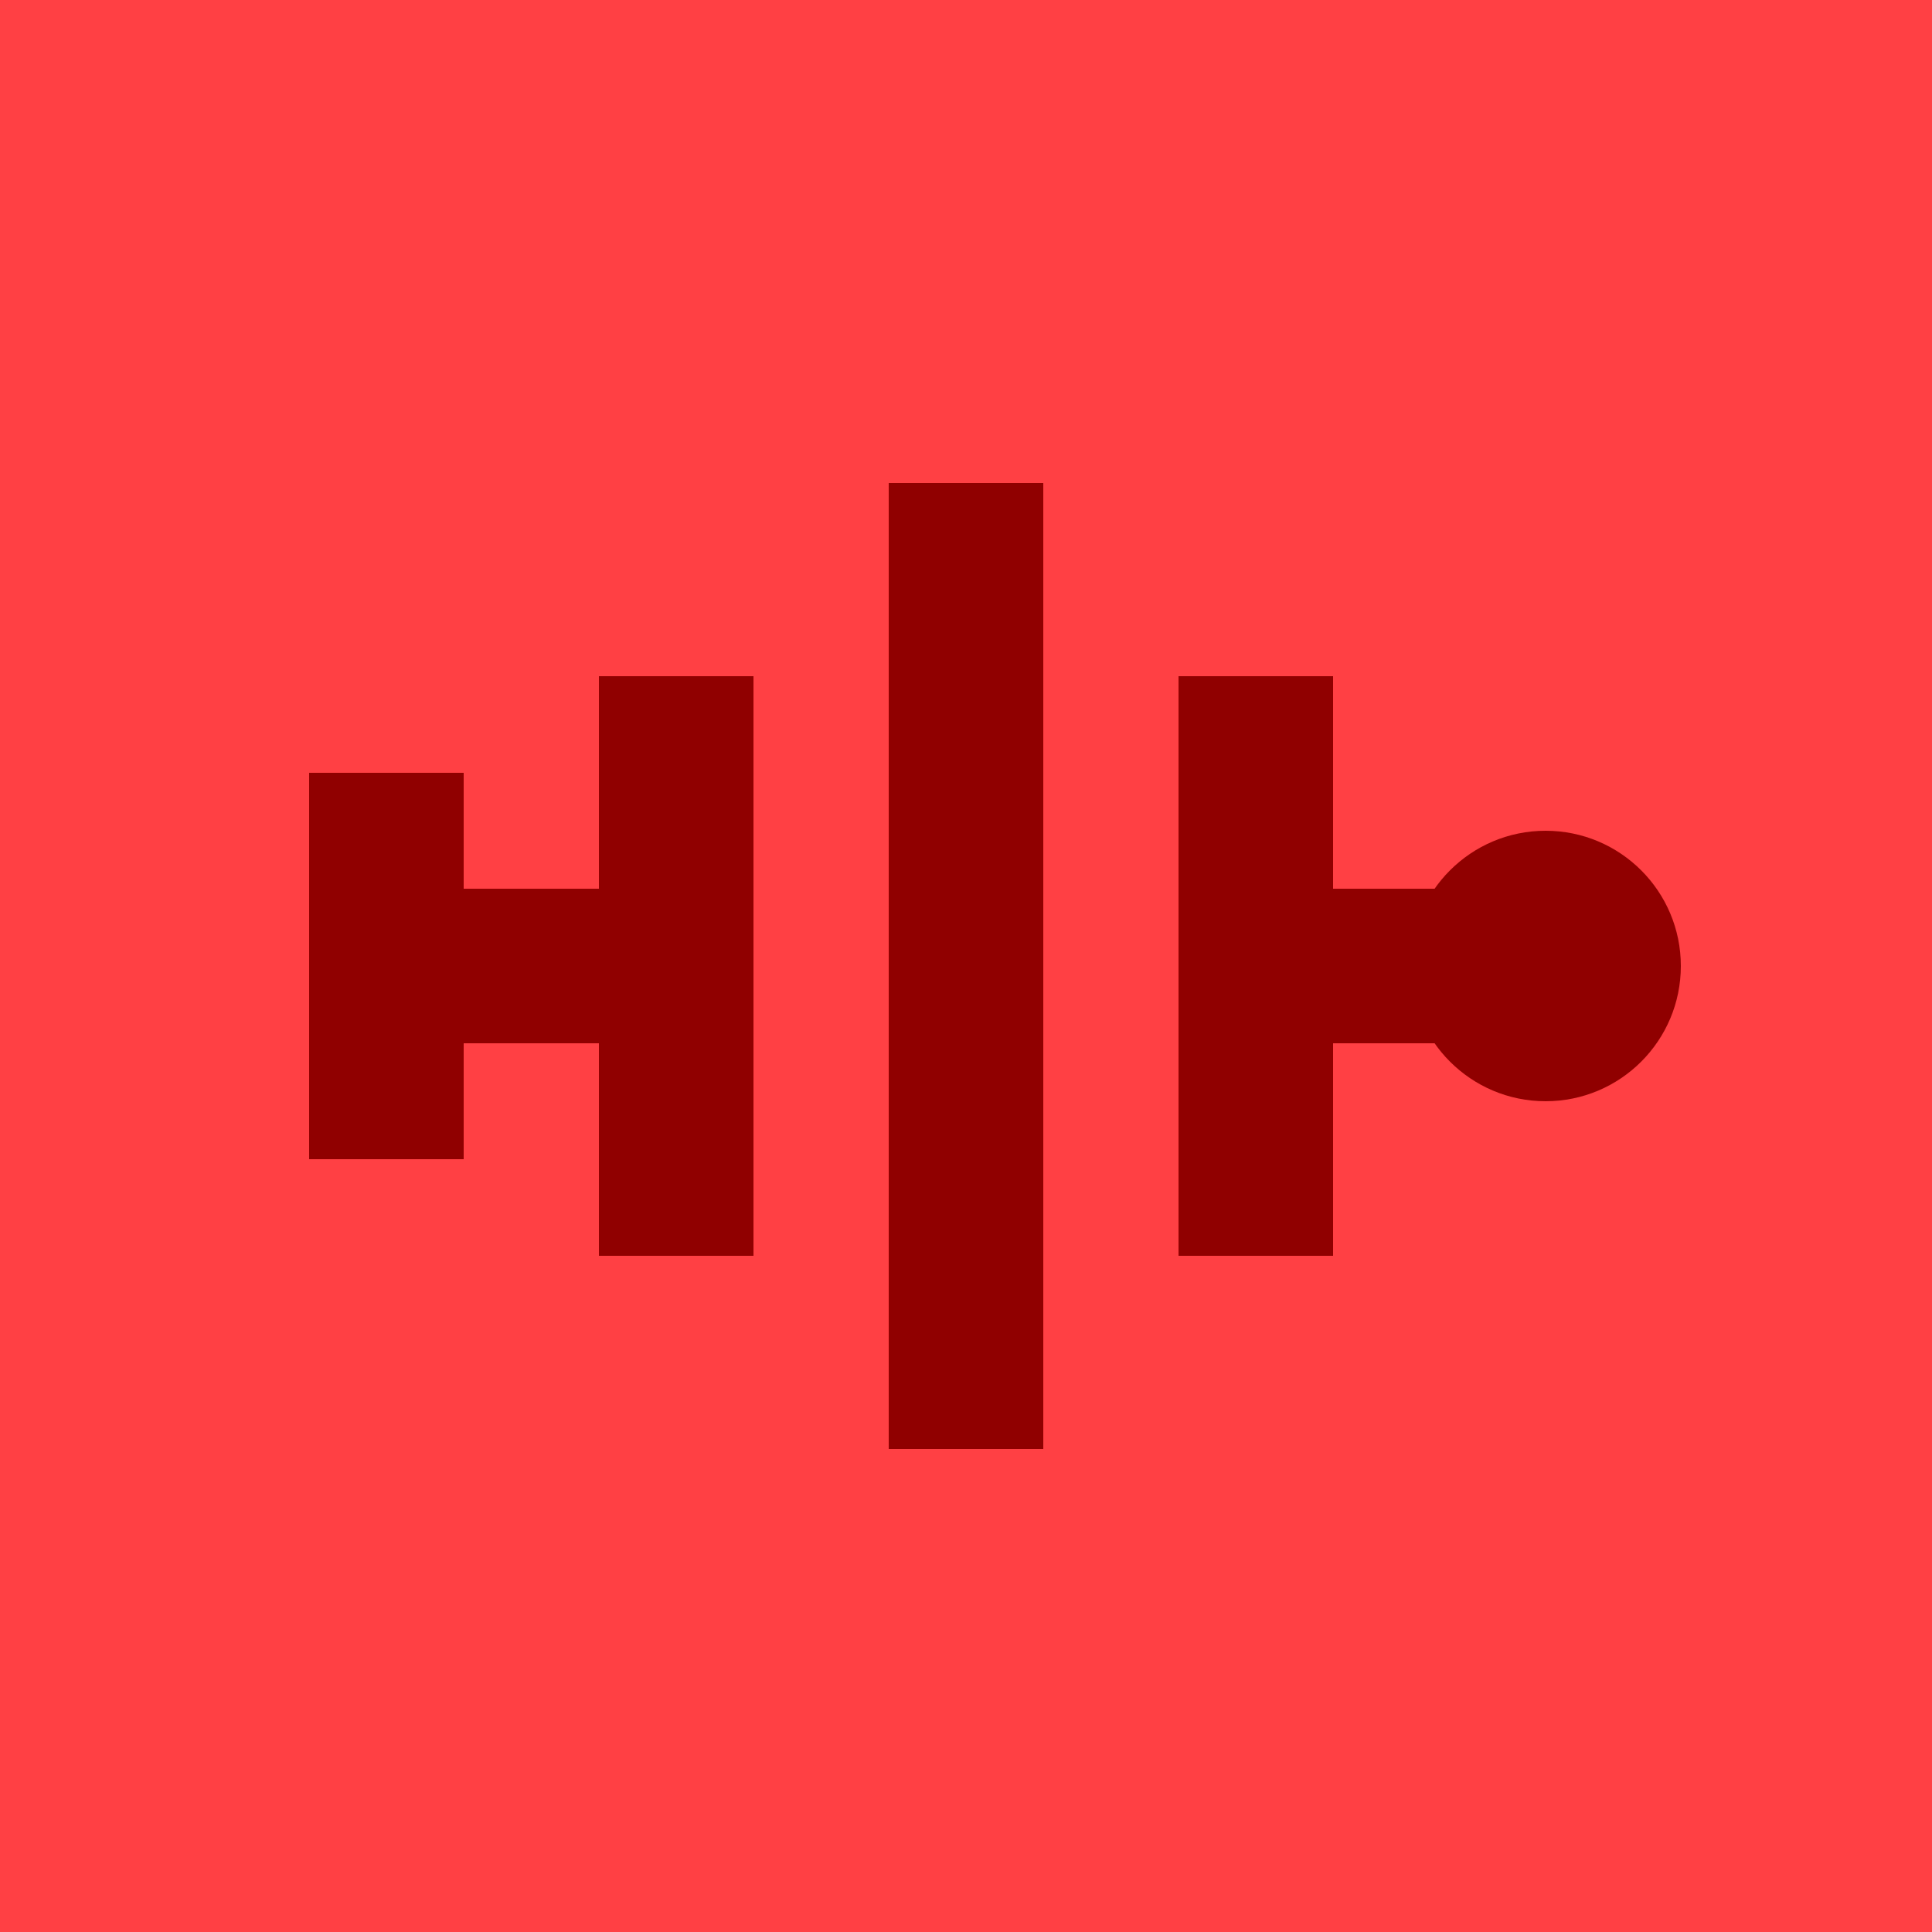
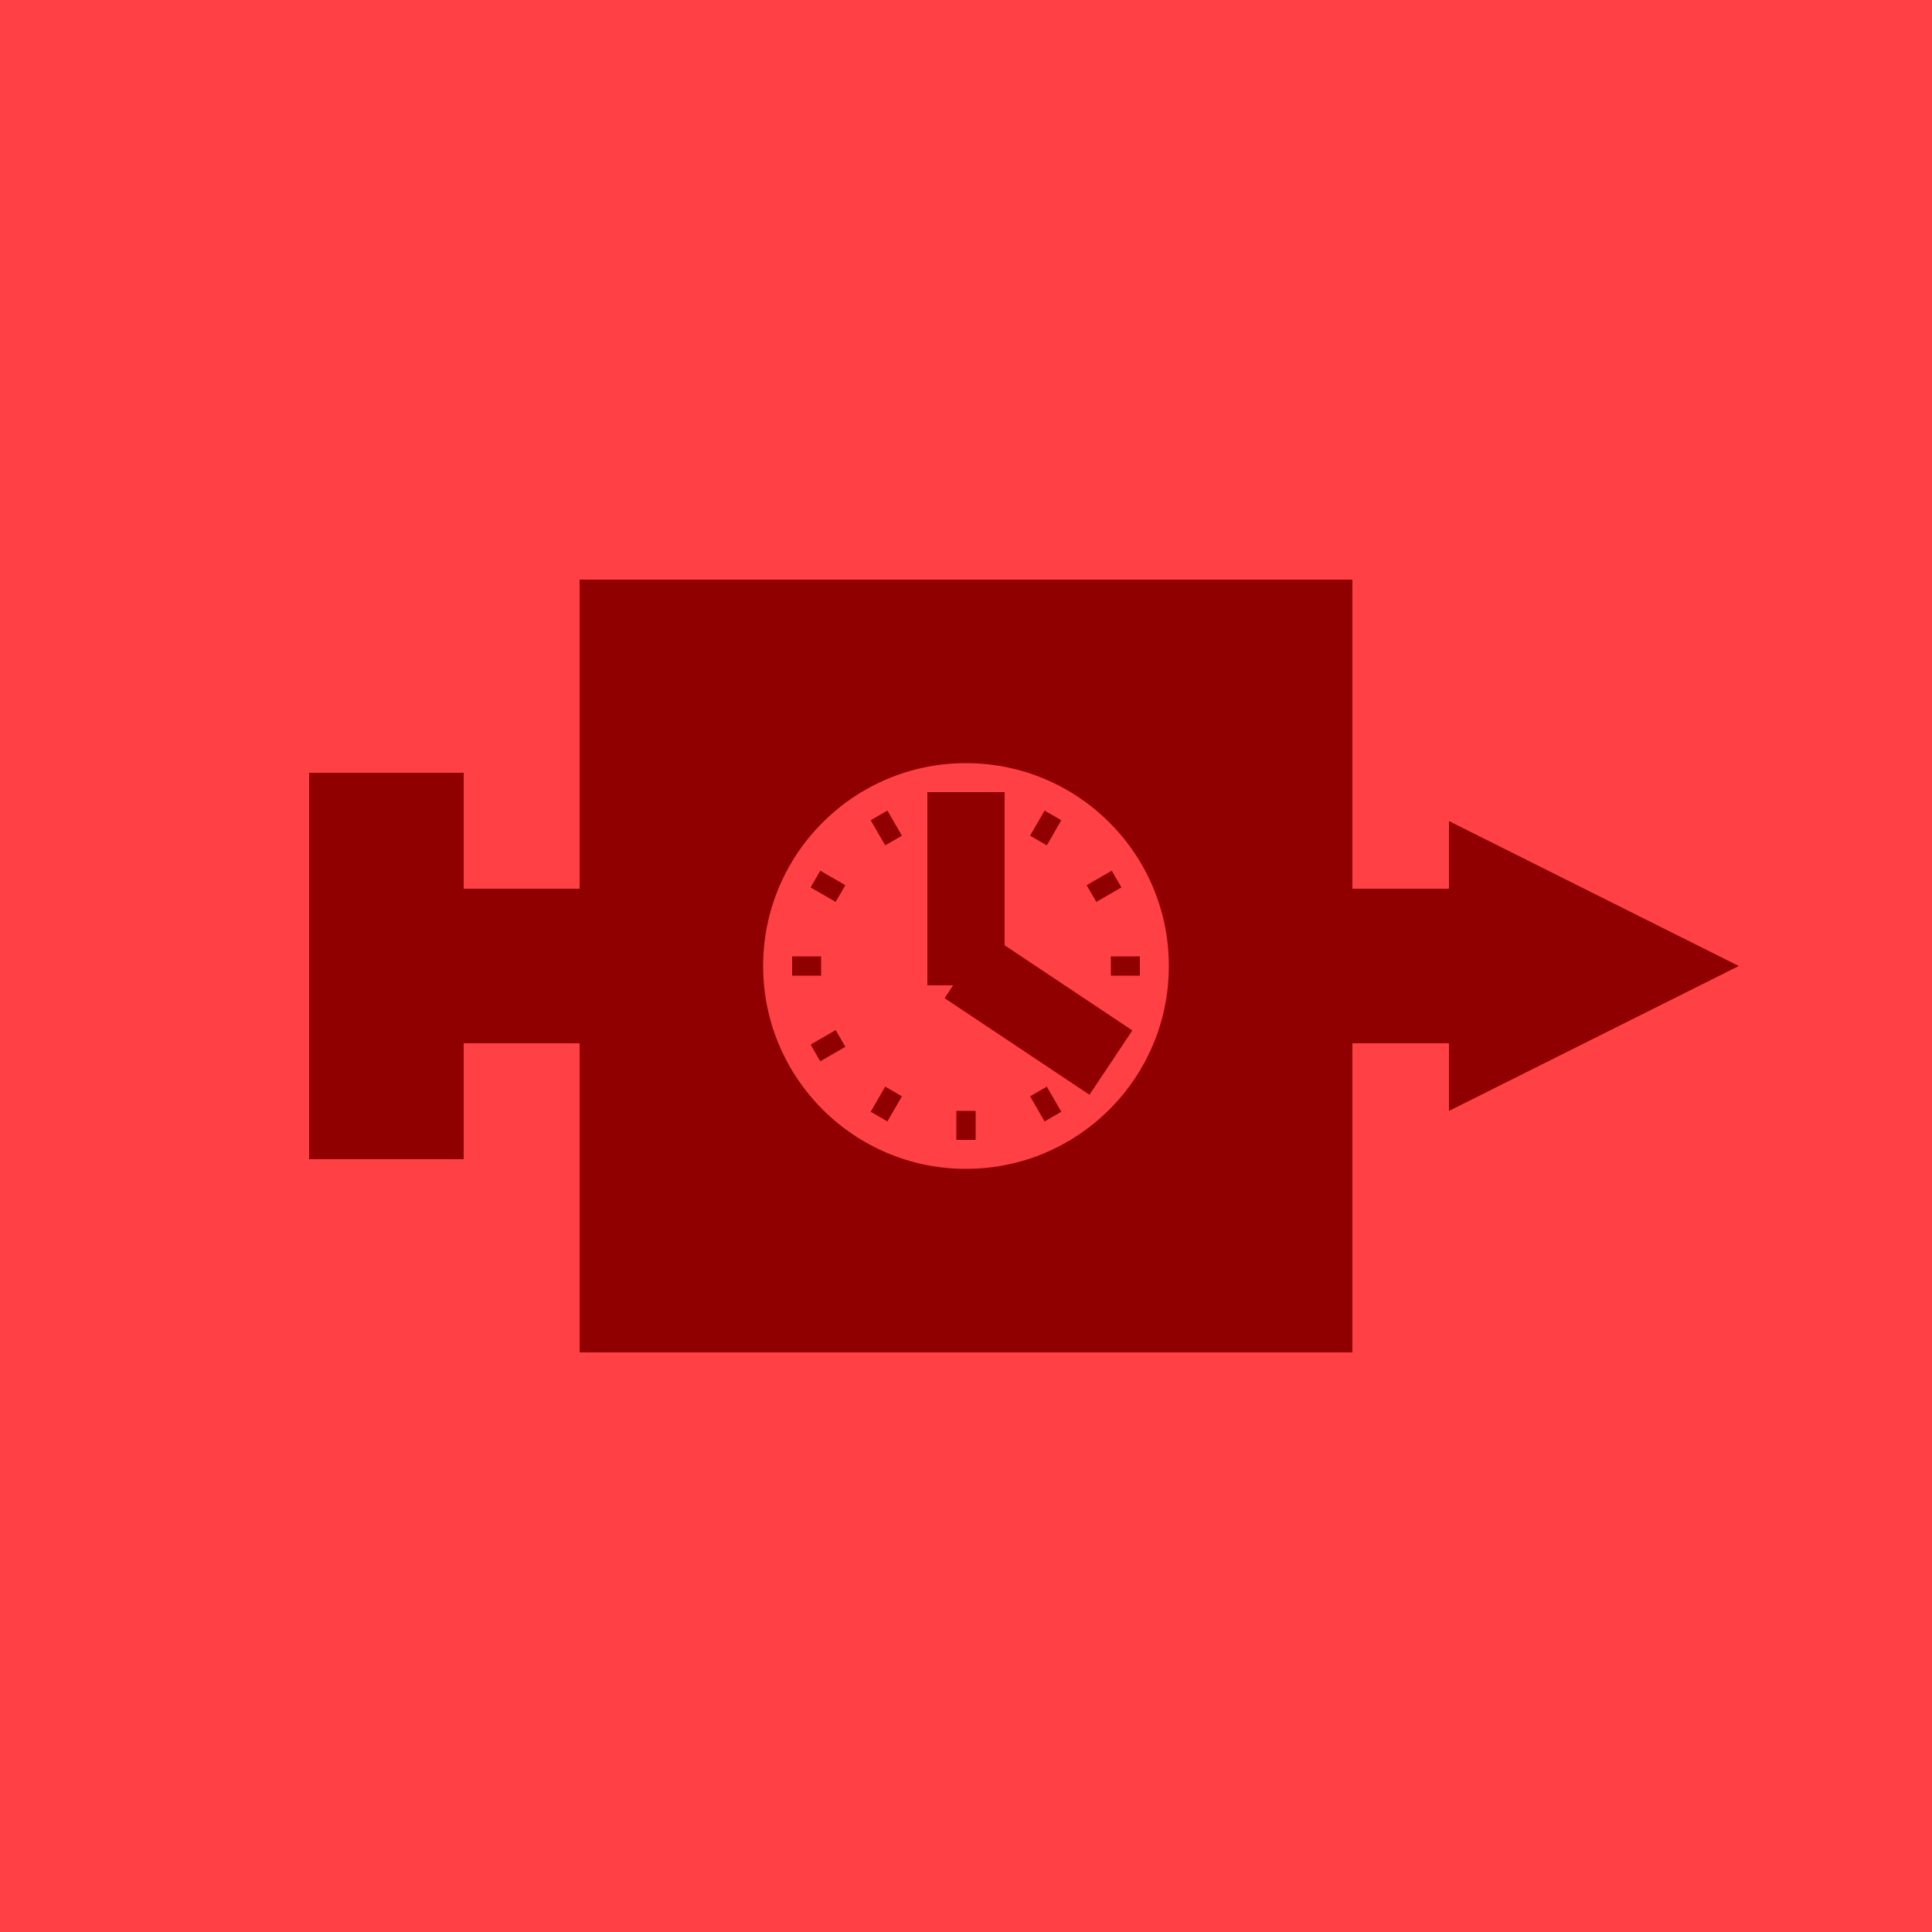
<svg xmlns="http://www.w3.org/2000/svg" width="200" height="200" viewBox="0 0 200 200">
  <rect x="0" y="0" width="200" height="200" fill="#ff4044" />
  <line x1="40" y1="100" x2="70" y2="100" stroke="#900000" stroke-width="16" />
-   <line x1="70" y1="70" x2="70" y2="130" stroke="#900000" stroke-width="16" />
-   <line x1="100" y1="50" x2="100" y2="150" stroke="#900000" stroke-width="16" />
-   <line x1="130" y1="70" x2="130" y2="130" stroke="#900000" stroke-width="16" />
+   <line x1="100" y1="60" x2="100" y2="140" stroke="#900000" stroke-width="80" />
  <line x1="130" y1="100" x2="160" y2="100" stroke="#900000" stroke-width="16" />
-   <circle cx="160" cy="100" r="14" fill="#900000" />
+   <polygon points="0,-15 0,15 30,0" fill="#900000" transform="translate(150,100) rotate(0)" />
  <line x1="40" y1="80" x2="40" y2="120" stroke="#900000" stroke-width="16" />
+   <circle cx="100" cy="100" r="25" fill="#ff4044" stroke="#900000" stroke-width="8" />
+   <line x1="100" y1="82" x2="100" y2="102" stroke="#900000" stroke-width="8" />
+   <line x1="100" y1="100" x2="115" y2="110" stroke="#900000" stroke-width="8" />
+   <g stroke="#900000" stroke-width="2">
+     <line x1="100" y1="115" x2="100" y2="118" />
+     <line x1="100" y1="115" x2="100" y2="118" transform="rotate(30 100 100)" />
+     <line x1="100" y1="115" x2="100" y2="118" transform="rotate(60 100 100)" />
+     <line x1="100" y1="115" x2="100" y2="118" transform="rotate(90 100 100)" />
+     <line x1="100" y1="115" x2="100" y2="118" transform="rotate(120 100 100)" />
+     <line x1="100" y1="115" x2="100" y2="118" transform="rotate(150 100 100)" />
+     <line x1="100" y1="115" x2="100" y2="118" transform="rotate(180 100 100)" />
+     <line x1="100" y1="115" x2="100" y2="118" transform="rotate(210 100 100)" />
+     <line x1="100" y1="115" x2="100" y2="118" transform="rotate(240 100 100)" />
+     <line x1="100" y1="115" x2="100" y2="118" transform="rotate(270 100 100)" />
+     <line x1="100" y1="115" x2="100" y2="118" transform="rotate(300 100 100)" />
+     <line x1="100" y1="115" x2="100" y2="118" transform="rotate(330 100 100)" />
+   </g>
</svg>
